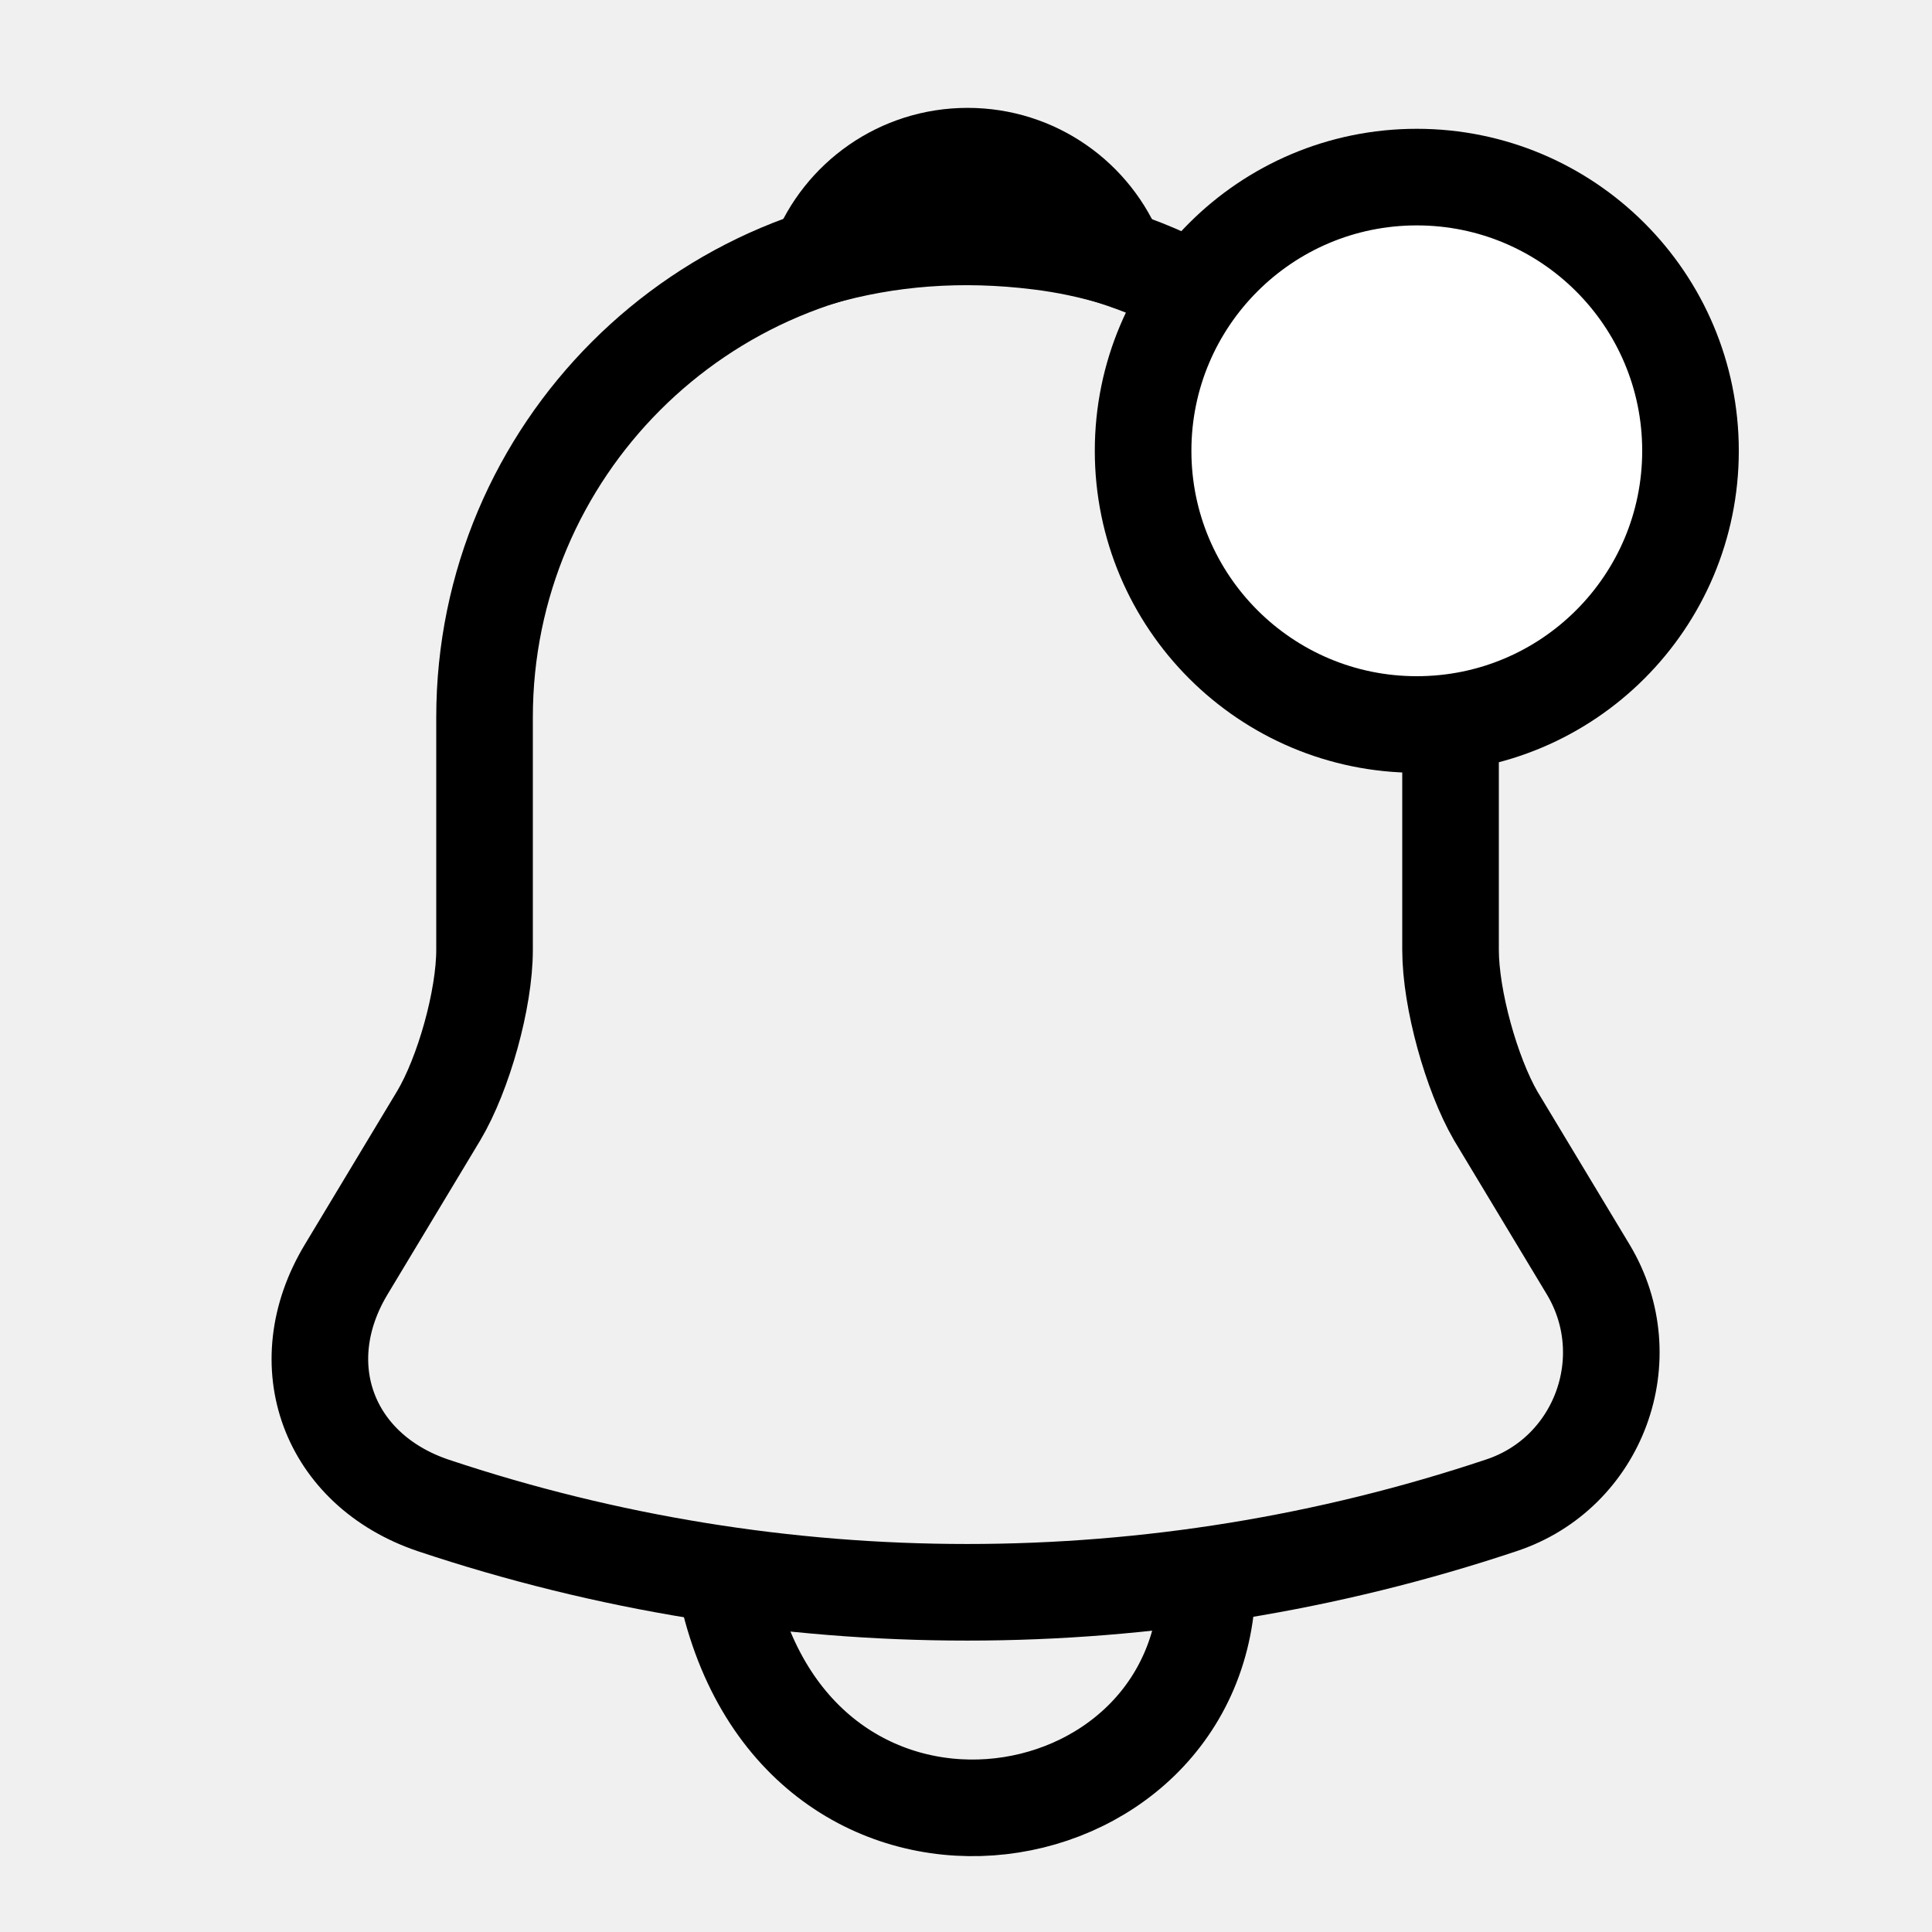
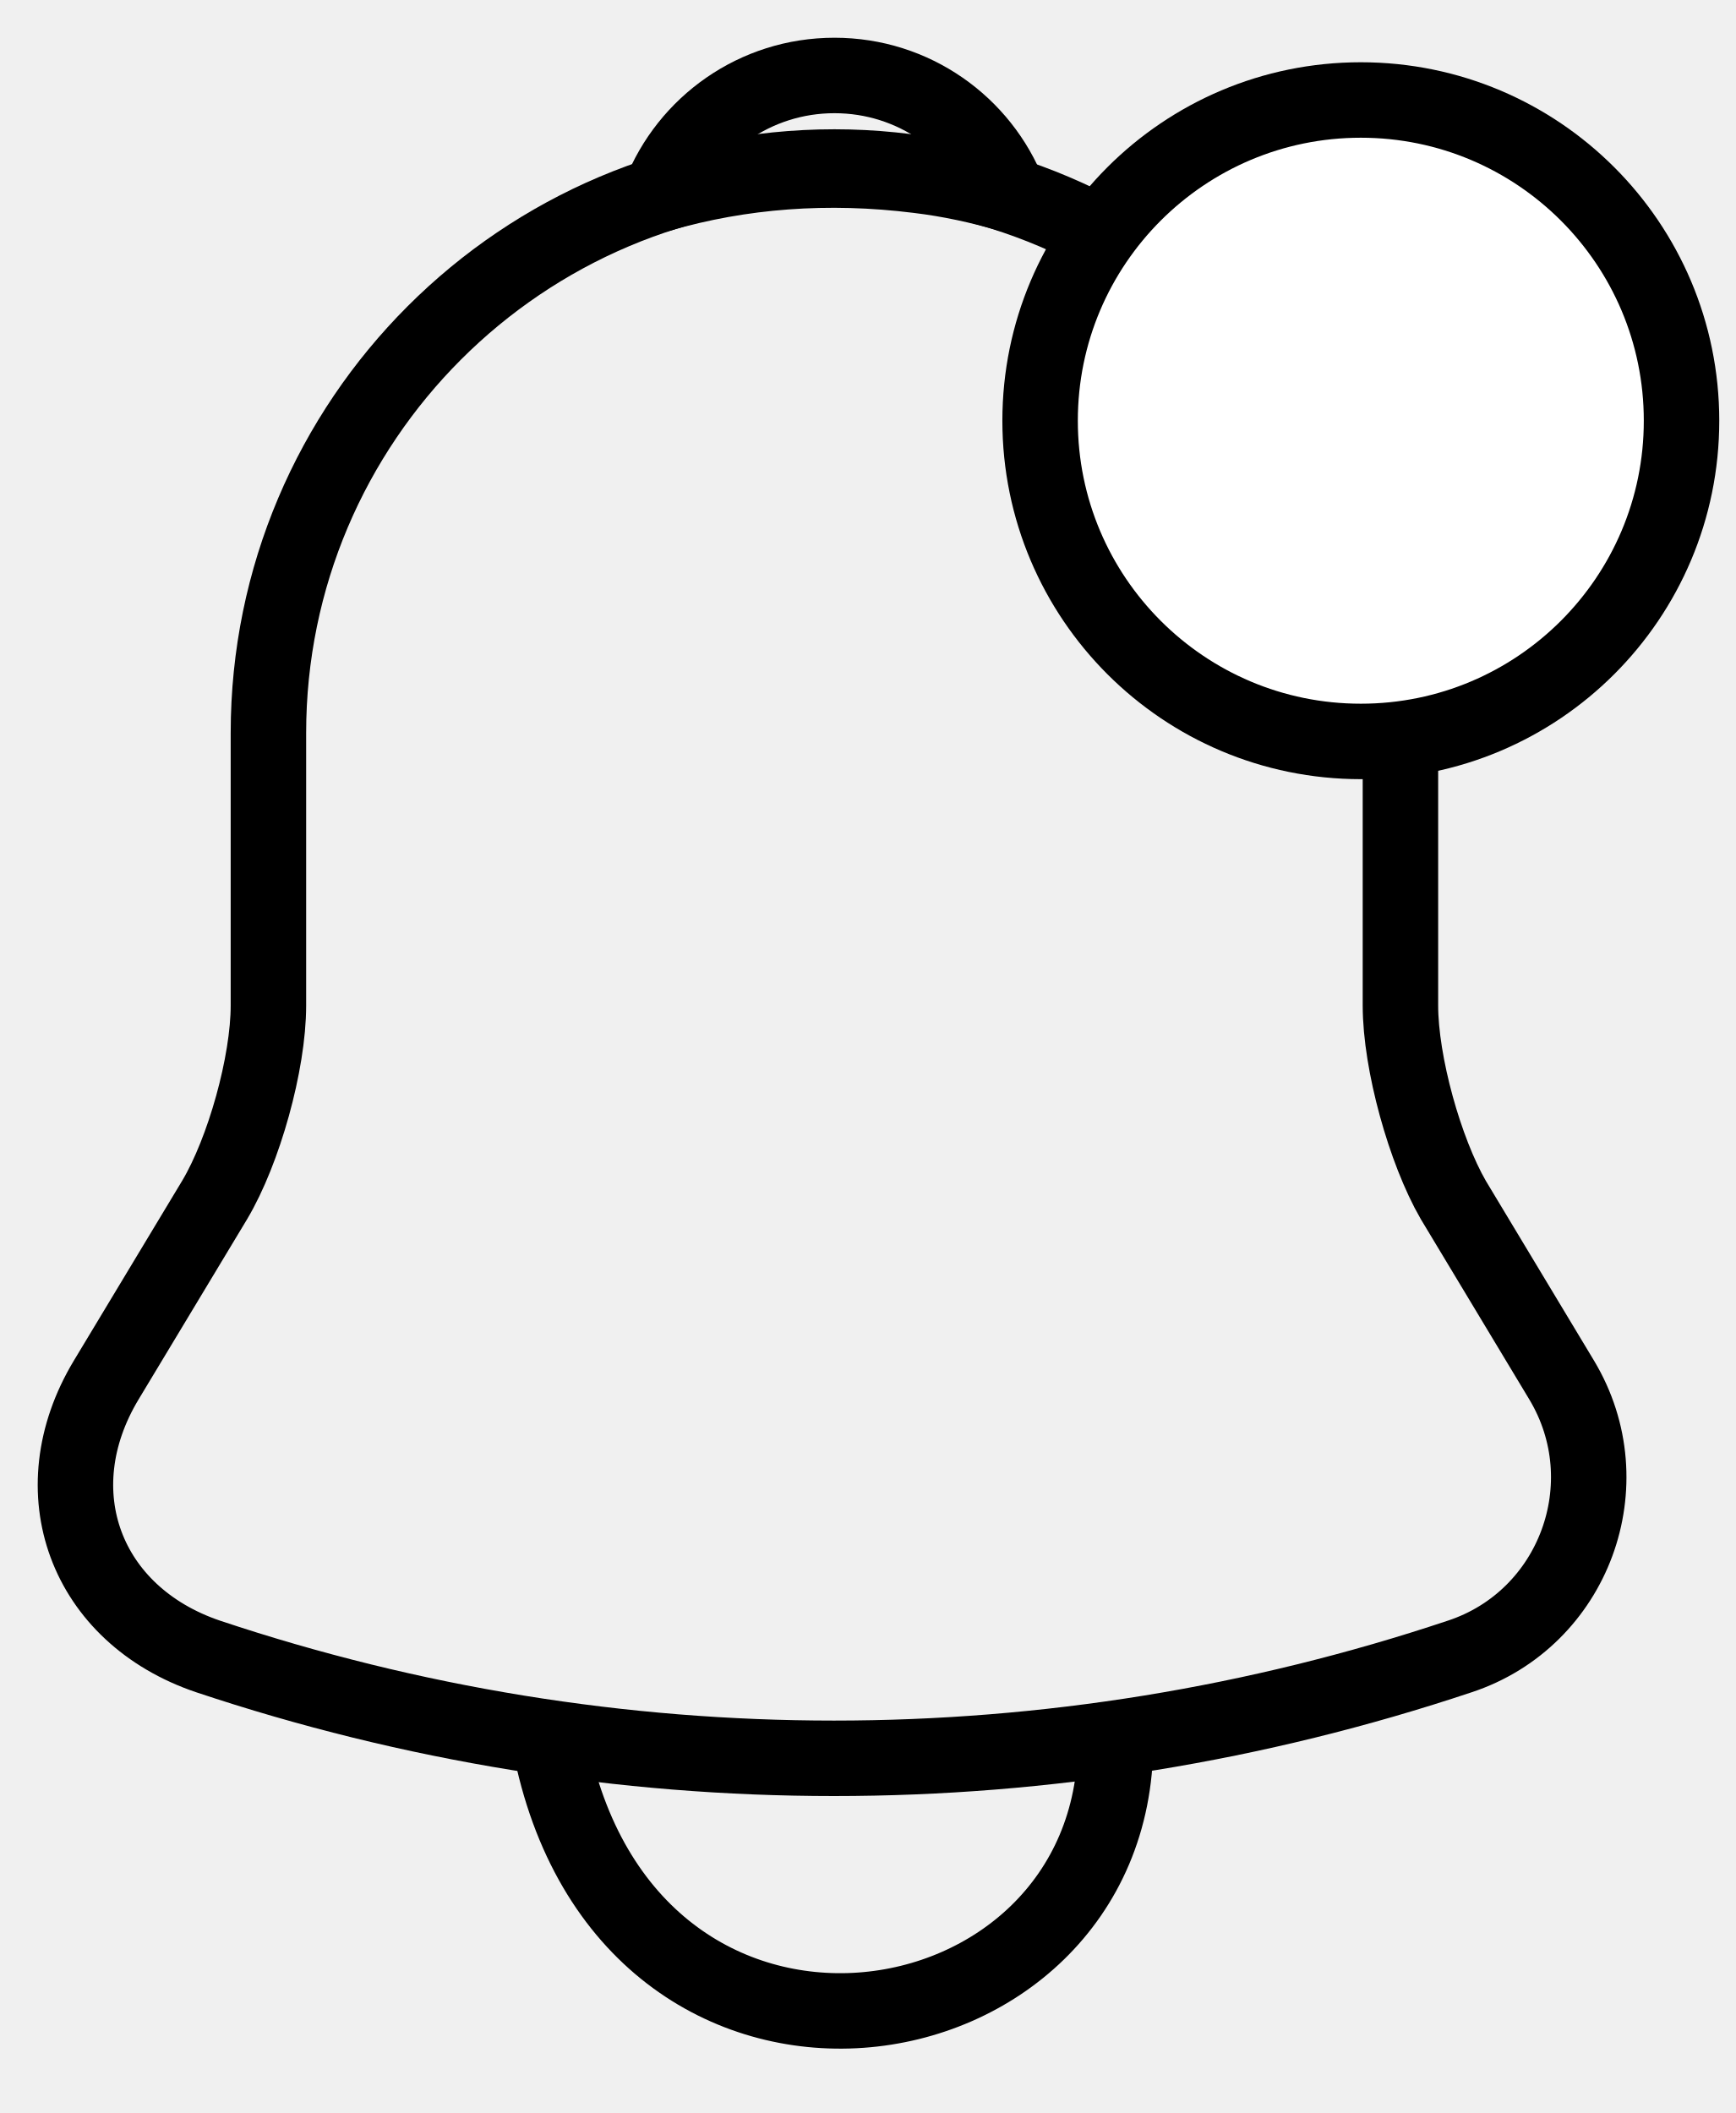
- <svg xmlns="http://www.w3.org/2000/svg" width="30" height="30" viewBox="0 0 30 30" fill="none">
-   <g id="notificationBell">
-     <path id="Vector" d="M15.024 3.638C10.887 3.638 7.524 7 7.524 11.138V14.75C7.524 15.513 7.199 16.675 6.812 17.325L5.375 19.713C4.487 21.188 5.099 22.825 6.724 23.375C12.112 25.175 17.924 25.175 23.312 23.375C24.825 22.875 25.487 21.088 24.662 19.713L23.224 17.325C22.849 16.675 22.524 15.513 22.524 14.75V11.138C22.524 7.013 19.149 3.638 15.024 3.638Z" stroke="black" stroke-width="1.5" stroke-miterlimit="10" stroke-linecap="round" />
-     <path id="Vector_2" d="M17.337 4C16.95 3.887 16.55 3.8 16.137 3.75C14.937 3.6 13.787 3.687 12.712 4C13.075 3.075 13.975 2.425 15.025 2.425C16.075 2.425 16.975 3.075 17.337 4Z" stroke="black" stroke-width="1.5" stroke-miterlimit="10" stroke-linecap="round" stroke-linejoin="round" />
-     <path id="Vector 6" d="M11.25 24.5C12.25 29.75 18.75 28.75 18.75 24.5" stroke="black" stroke-width="1.5" />
-     <circle id="Ellipse 41" cx="22" cy="7" r="4.25" fill="white" stroke="black" stroke-width="1.5" />
-   </g>
+ <svg xmlns="http://www.w3.org/2000/svg" width="23" height="28" viewBox="0 0 23 28" fill="none">
+   <path d="M11.057 2.213C6.92 2.213 3.557 5.575 3.557 9.713V13.325C3.557 14.088 3.232 15.25 2.845 15.9L1.407 18.288C0.52 19.763 1.132 21.4 2.757 21.95C8.145 23.75 13.957 23.75 19.345 21.95C20.858 21.45 21.52 19.663 20.695 18.288L19.258 15.9C18.883 15.25 18.558 14.088 18.558 13.325V9.713C18.558 5.588 15.182 2.213 11.057 2.213Z" stroke="black" stroke-miterlimit="10" stroke-linecap="round" />
+   <path d="M13.37 2.575C12.983 2.462 12.583 2.375 12.17 2.325C10.97 2.175 9.82 2.263 8.745 2.575C9.108 1.65 10.008 1 11.058 1C12.108 1 13.008 1.65 13.37 2.575Z" stroke="black" stroke-miterlimit="10" stroke-linecap="round" stroke-linejoin="round" />
+   <path d="M7.283 23.075C8.283 28.325 14.783 27.325 14.783 23.075" stroke="black" />
+   <path d="M18.033 9.825C20.38 9.825 22.283 7.922 22.283 5.575C22.283 3.228 20.38 1.325 18.033 1.325C15.686 1.325 13.783 3.228 13.783 5.575C13.783 7.922 15.686 9.825 18.033 9.825Z" fill="white" stroke="black" />
</svg>
